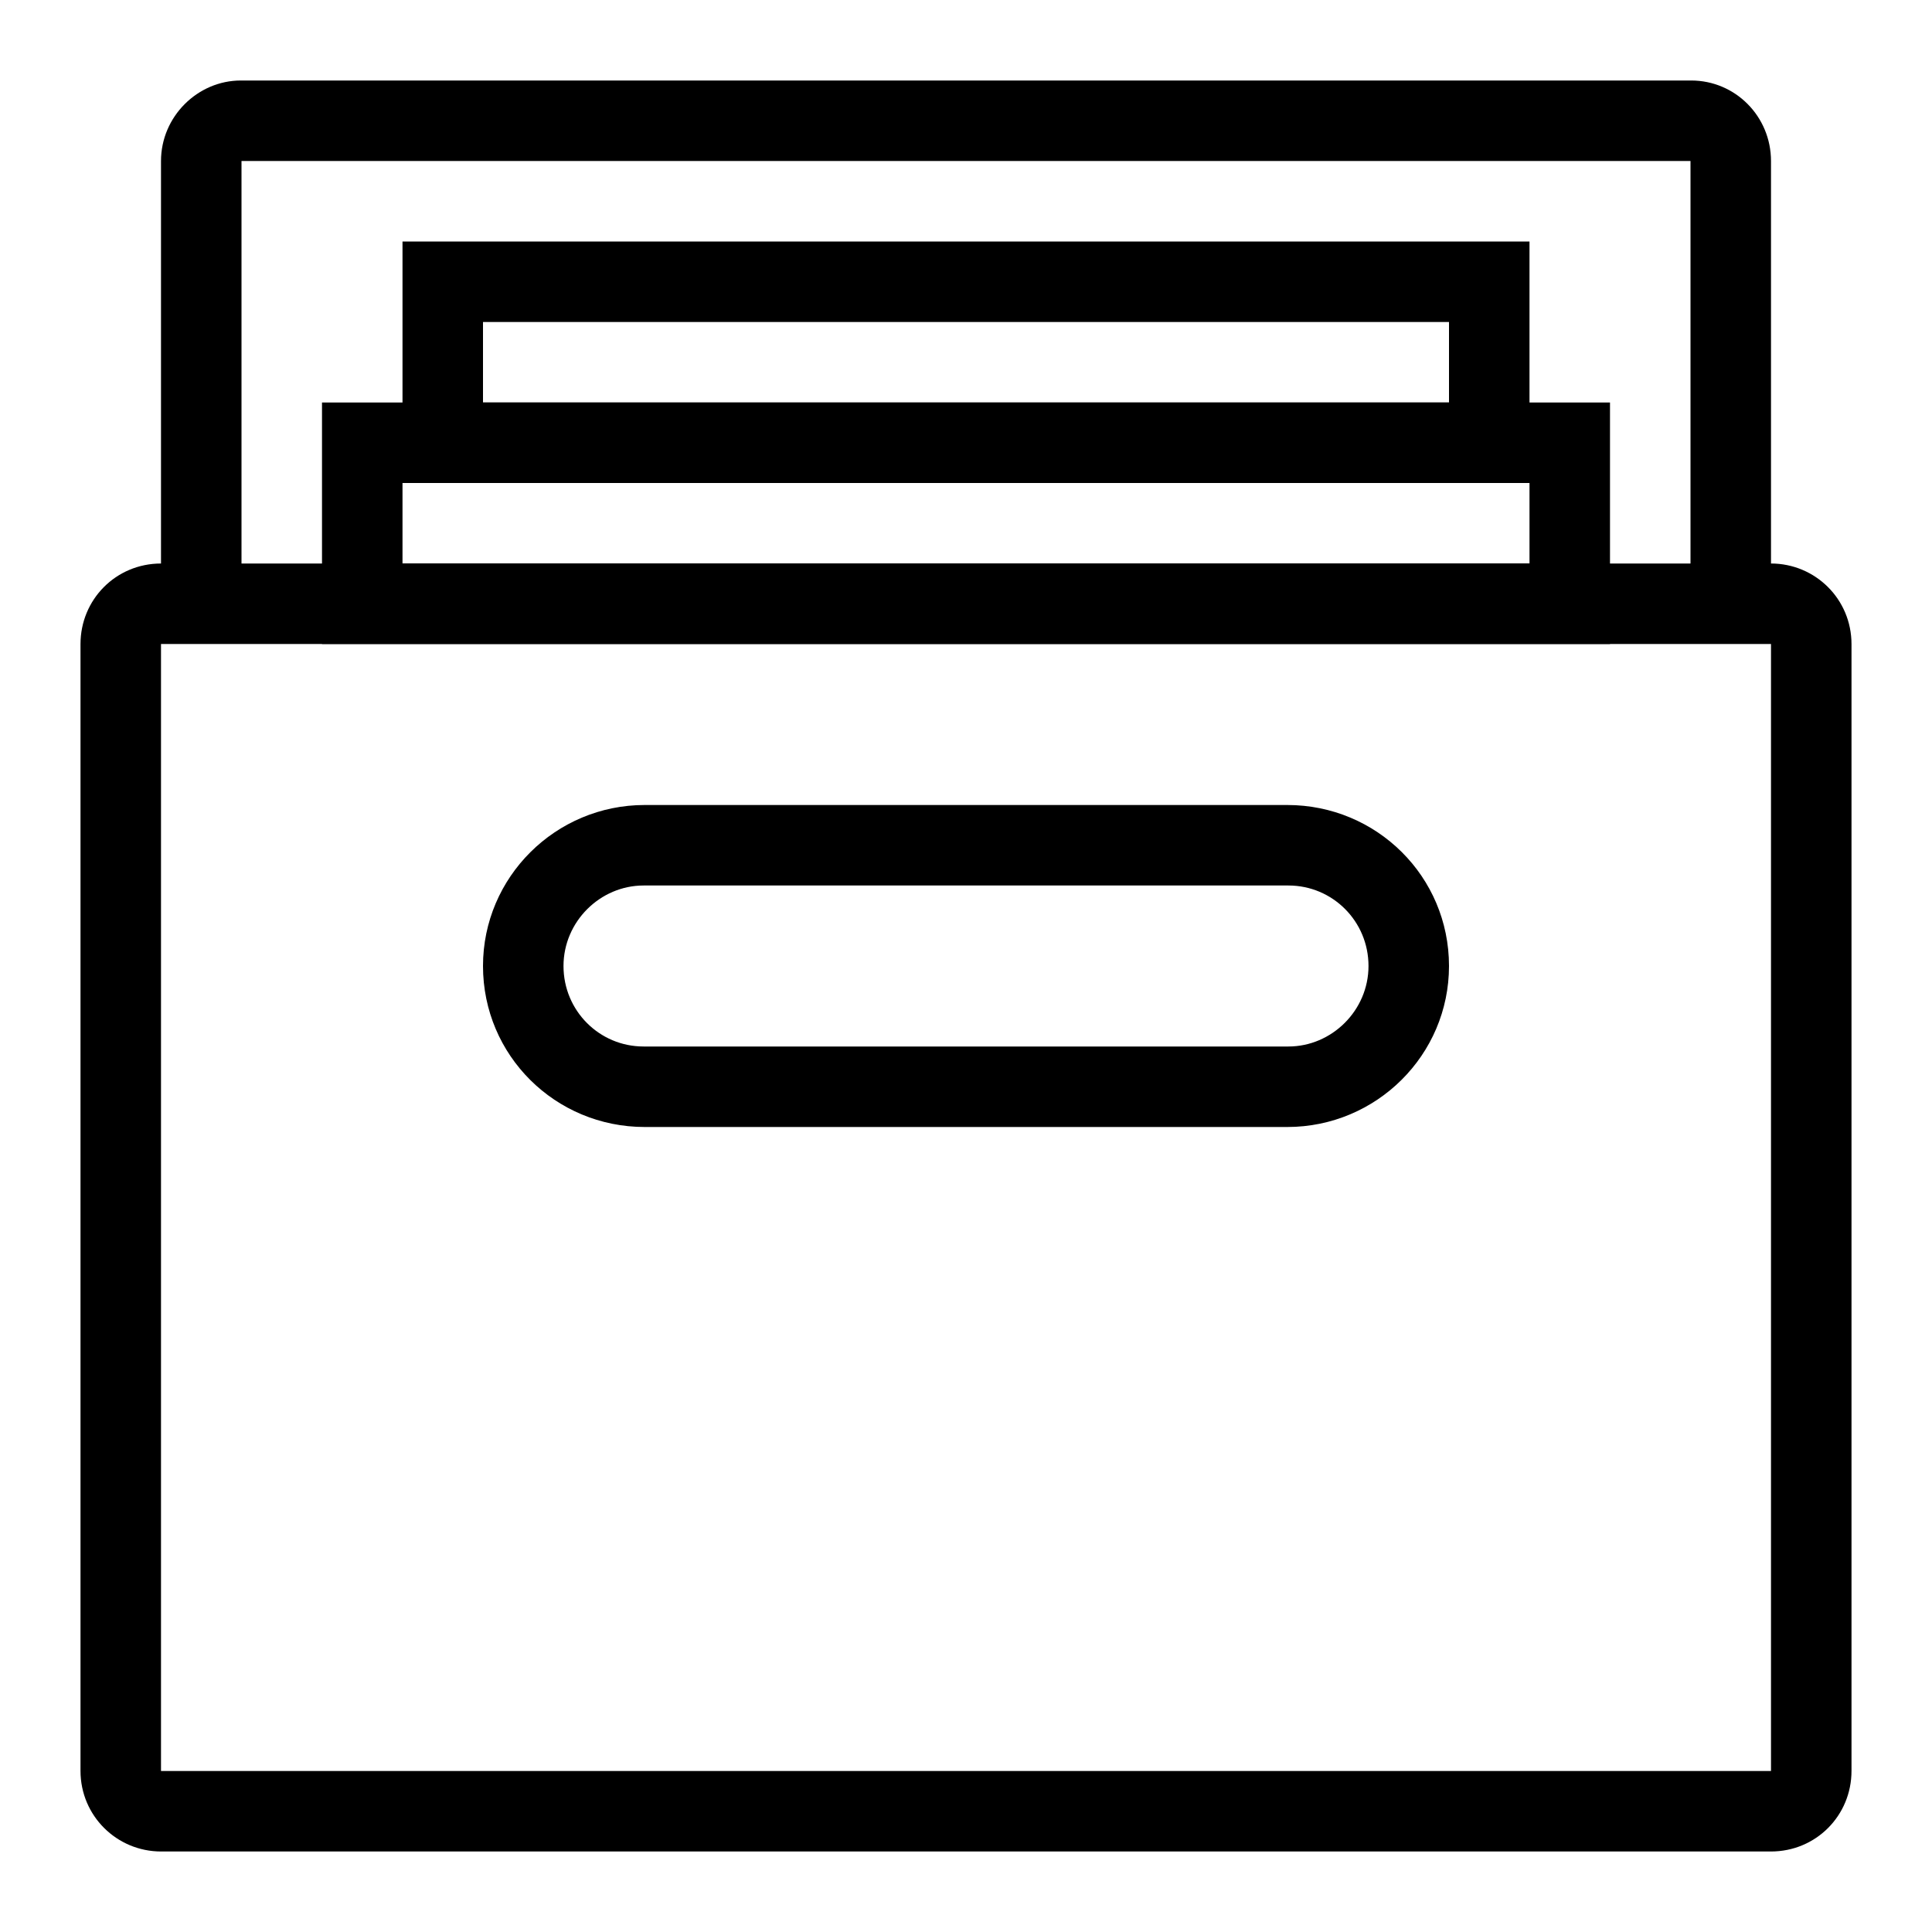
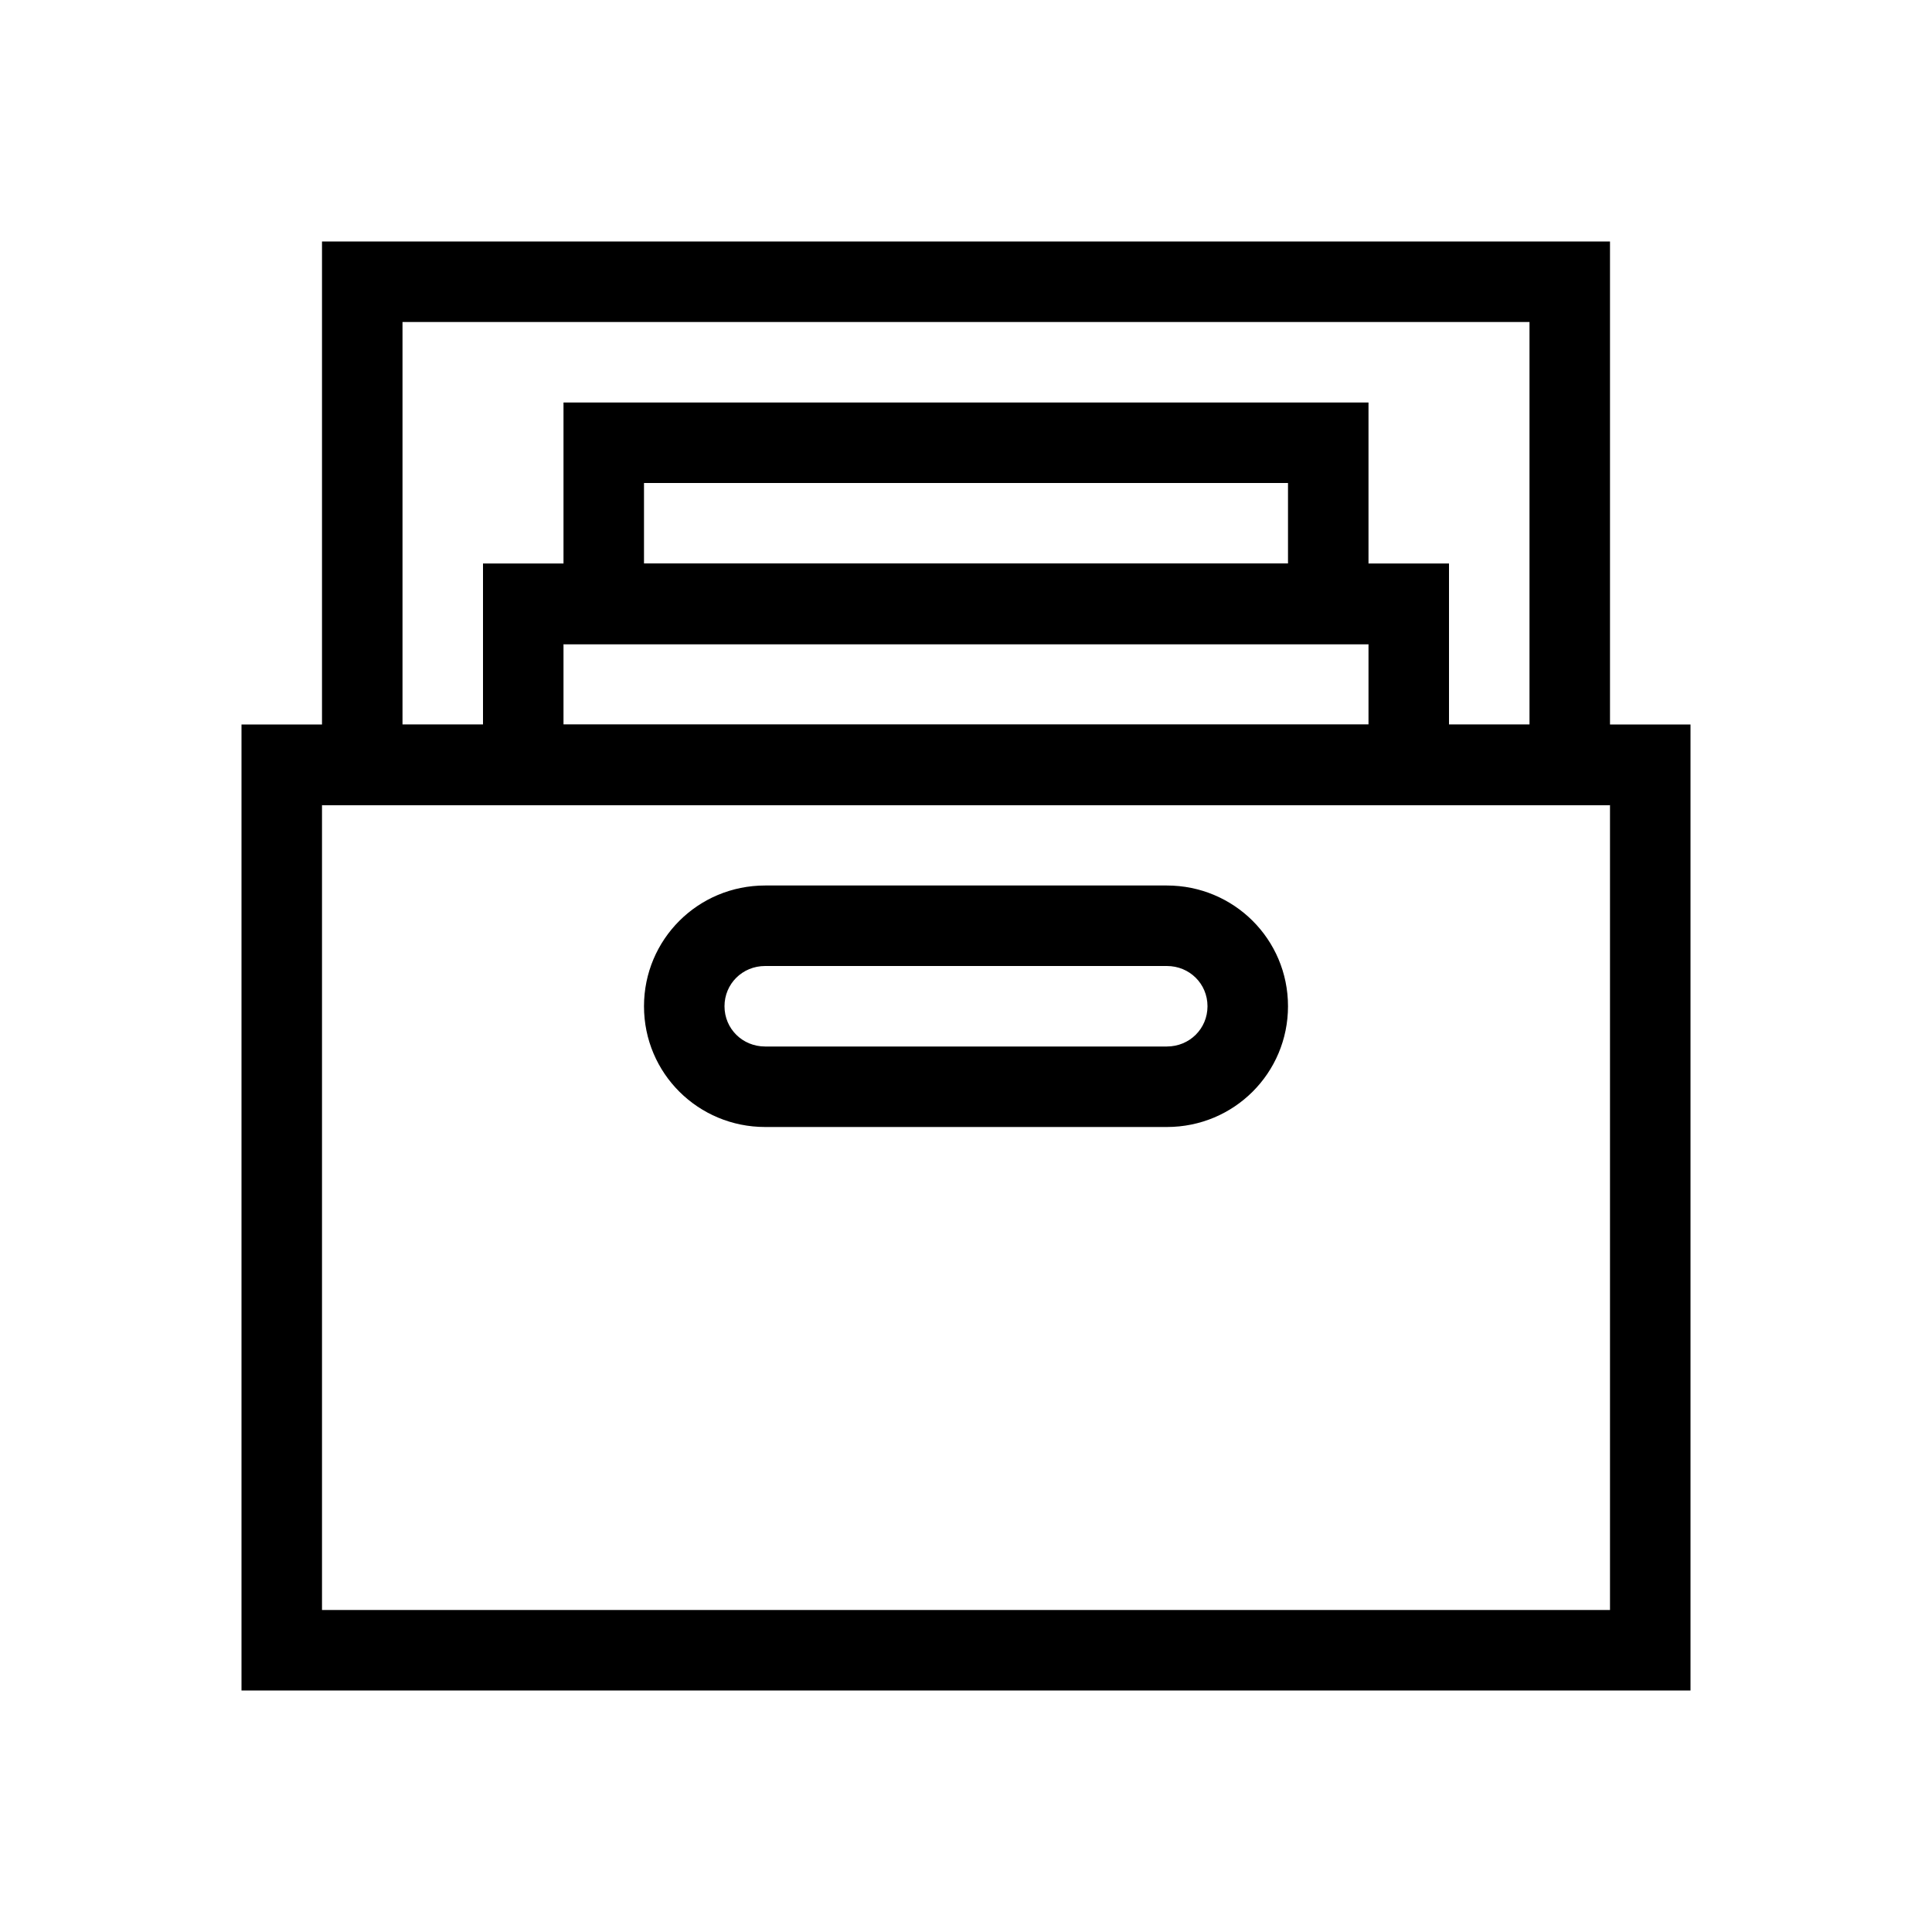
<svg xmlns="http://www.w3.org/2000/svg" width="24" height="24" viewBox="0 0 24 24">
-   <g fill-rule="evenodd">
-     <path d="M2,7 C1.438,7.001 1,7.449 1,8.001 L1,21.999 C1,22.555 1.449,23 2.002,23 L21.998,23 C22.561,23 23,22.552 23,21.999 L23,8.001 C23,7.445 22.553,7.001 22,7 L22,2.001 C22,1.445 21.556,1 21.008,1 L2.992,1 C2.455,1 2,1.448 2,2.001 L2,7 Z M2,8 L22,8 L22,22 L2,22 L2,8 Z M3,2 L21,2 L21,7 L3,7 L3,2 Z" />
-     <path d="M4,5 L20,5 L20,8 L4,8 L4,5 Z M5,6 L19,6 L19,7 L5,7 L5,6 Z" />
-     <path d="M5 3L19 3 19 6 5 6 5 3zM6 4L18 4 18 5 6 5 6 4zM6 12C6 10.895 6.902 10 8.009 10L15.991 10C17.101 10 18 10.888 18 12 18 13.105 17.098 14 15.991 14L8.009 14C6.899 14 6 13.112 6 12zM7 12C7 11.448 7.456 11 7.995 11L16.005 11C16.554 11 17 11.444 17 12 17 12.552 16.544 13 16.005 13L7.995 13C7.446 13 7 12.556 7 12z" />
+   <g fill="#000000">
+     <path d="M5,4 L5,9.003 L19,9.003 L19,4 L5,4 Z M4,3 L20,3 L20,10.003 L4,10.003 L4,3 Z" />
+     <path d="M8,7.003 L16,7.003 L16,6 L8,6 L8,7.003 Z M7,5 L17,5 L17,8.003 L7,8.003 L7,5 Z" />
+     <path d="M7,9.003 L17,9.003 L17,8 L7,8 L7,9.003 Z M6,7 L18,7 L18,10.003 L6,10.003 L6,7 Z" />
+     <path d="M4,20 L20,20 L20,10 L4,10 L4,20 Z M3,9 L21,9 L21,21 L3,21 L3,9 Z" />
+     <path d="M9,12.5 C9,12.779 9.223,13 9.505,13 L14.495,13 C14.778,13 15,12.778 15,12.5 C15,12.221 14.777,12 14.495,12 L9.505,12 C9.222,12 9,12.222 9,12.5 Z M8,12.5 C8,11.672 8.668,11 9.505,11 L14.495,11 C15.326,11 16,11.666 16,12.5 C16,13.328 15.332,14 14.495,14 L9.505,14 C8.674,14 8,13.334 8,12.5 Z" />
  </g>
</svg>
